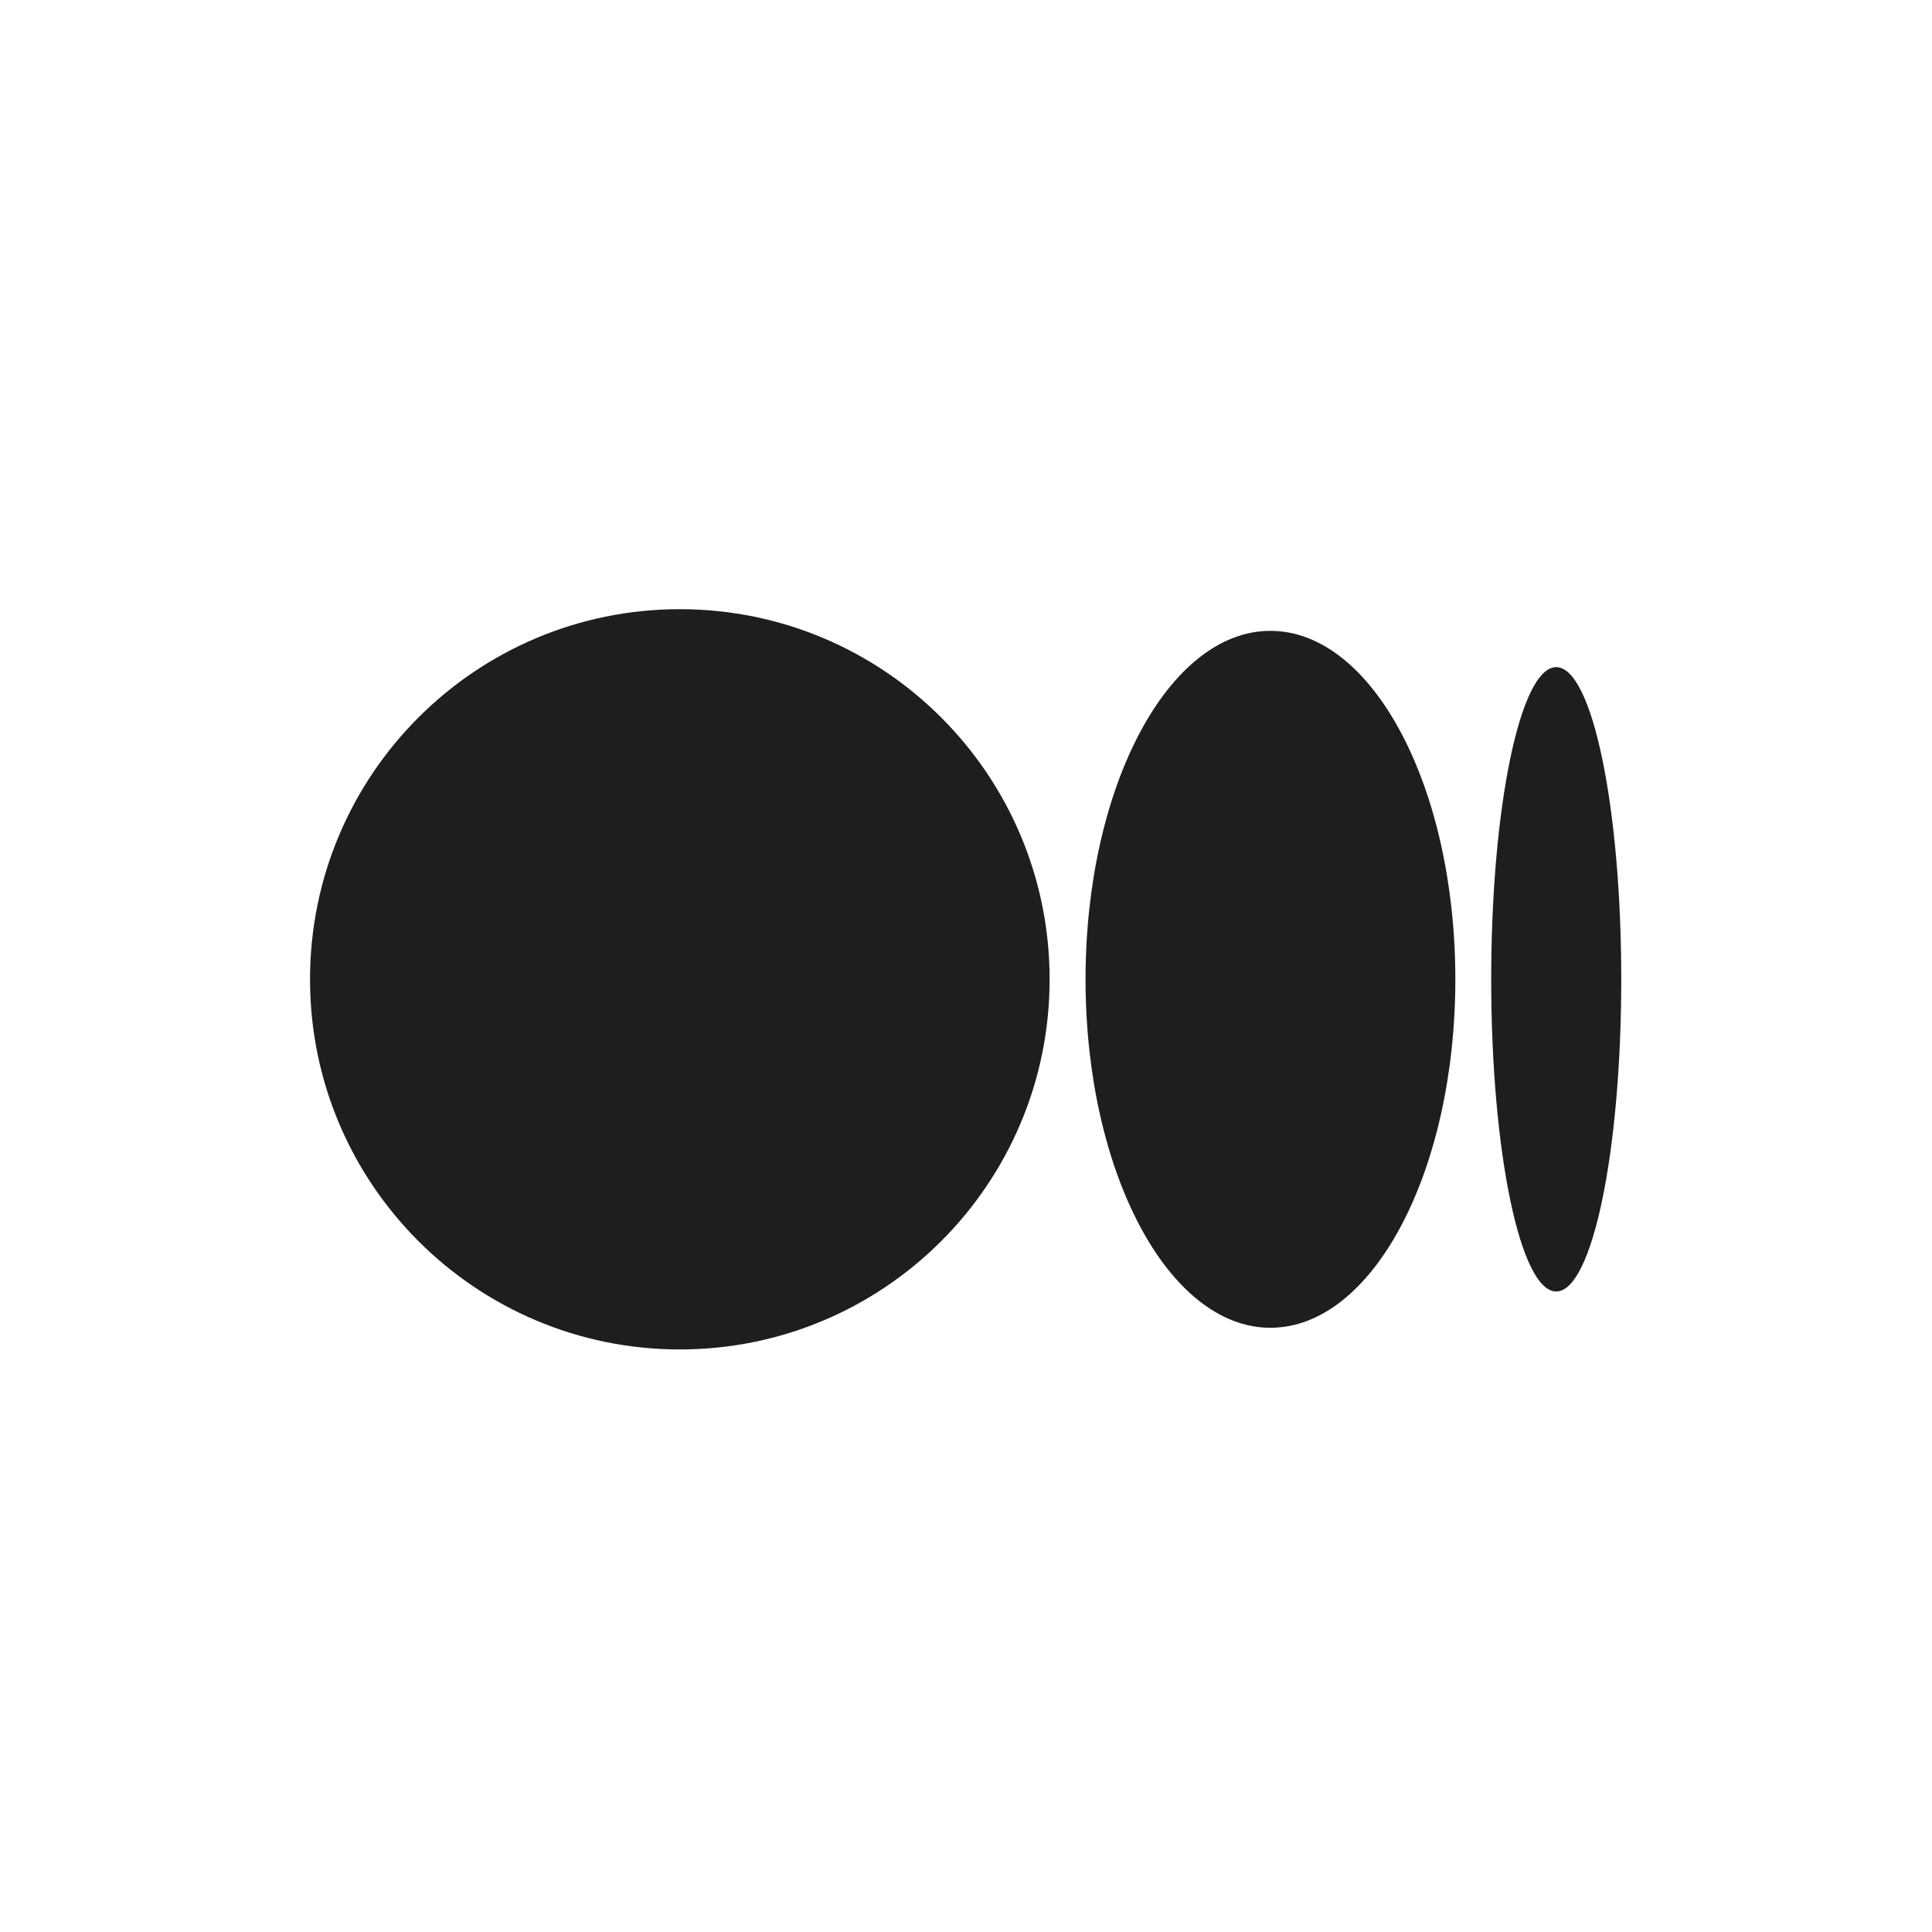
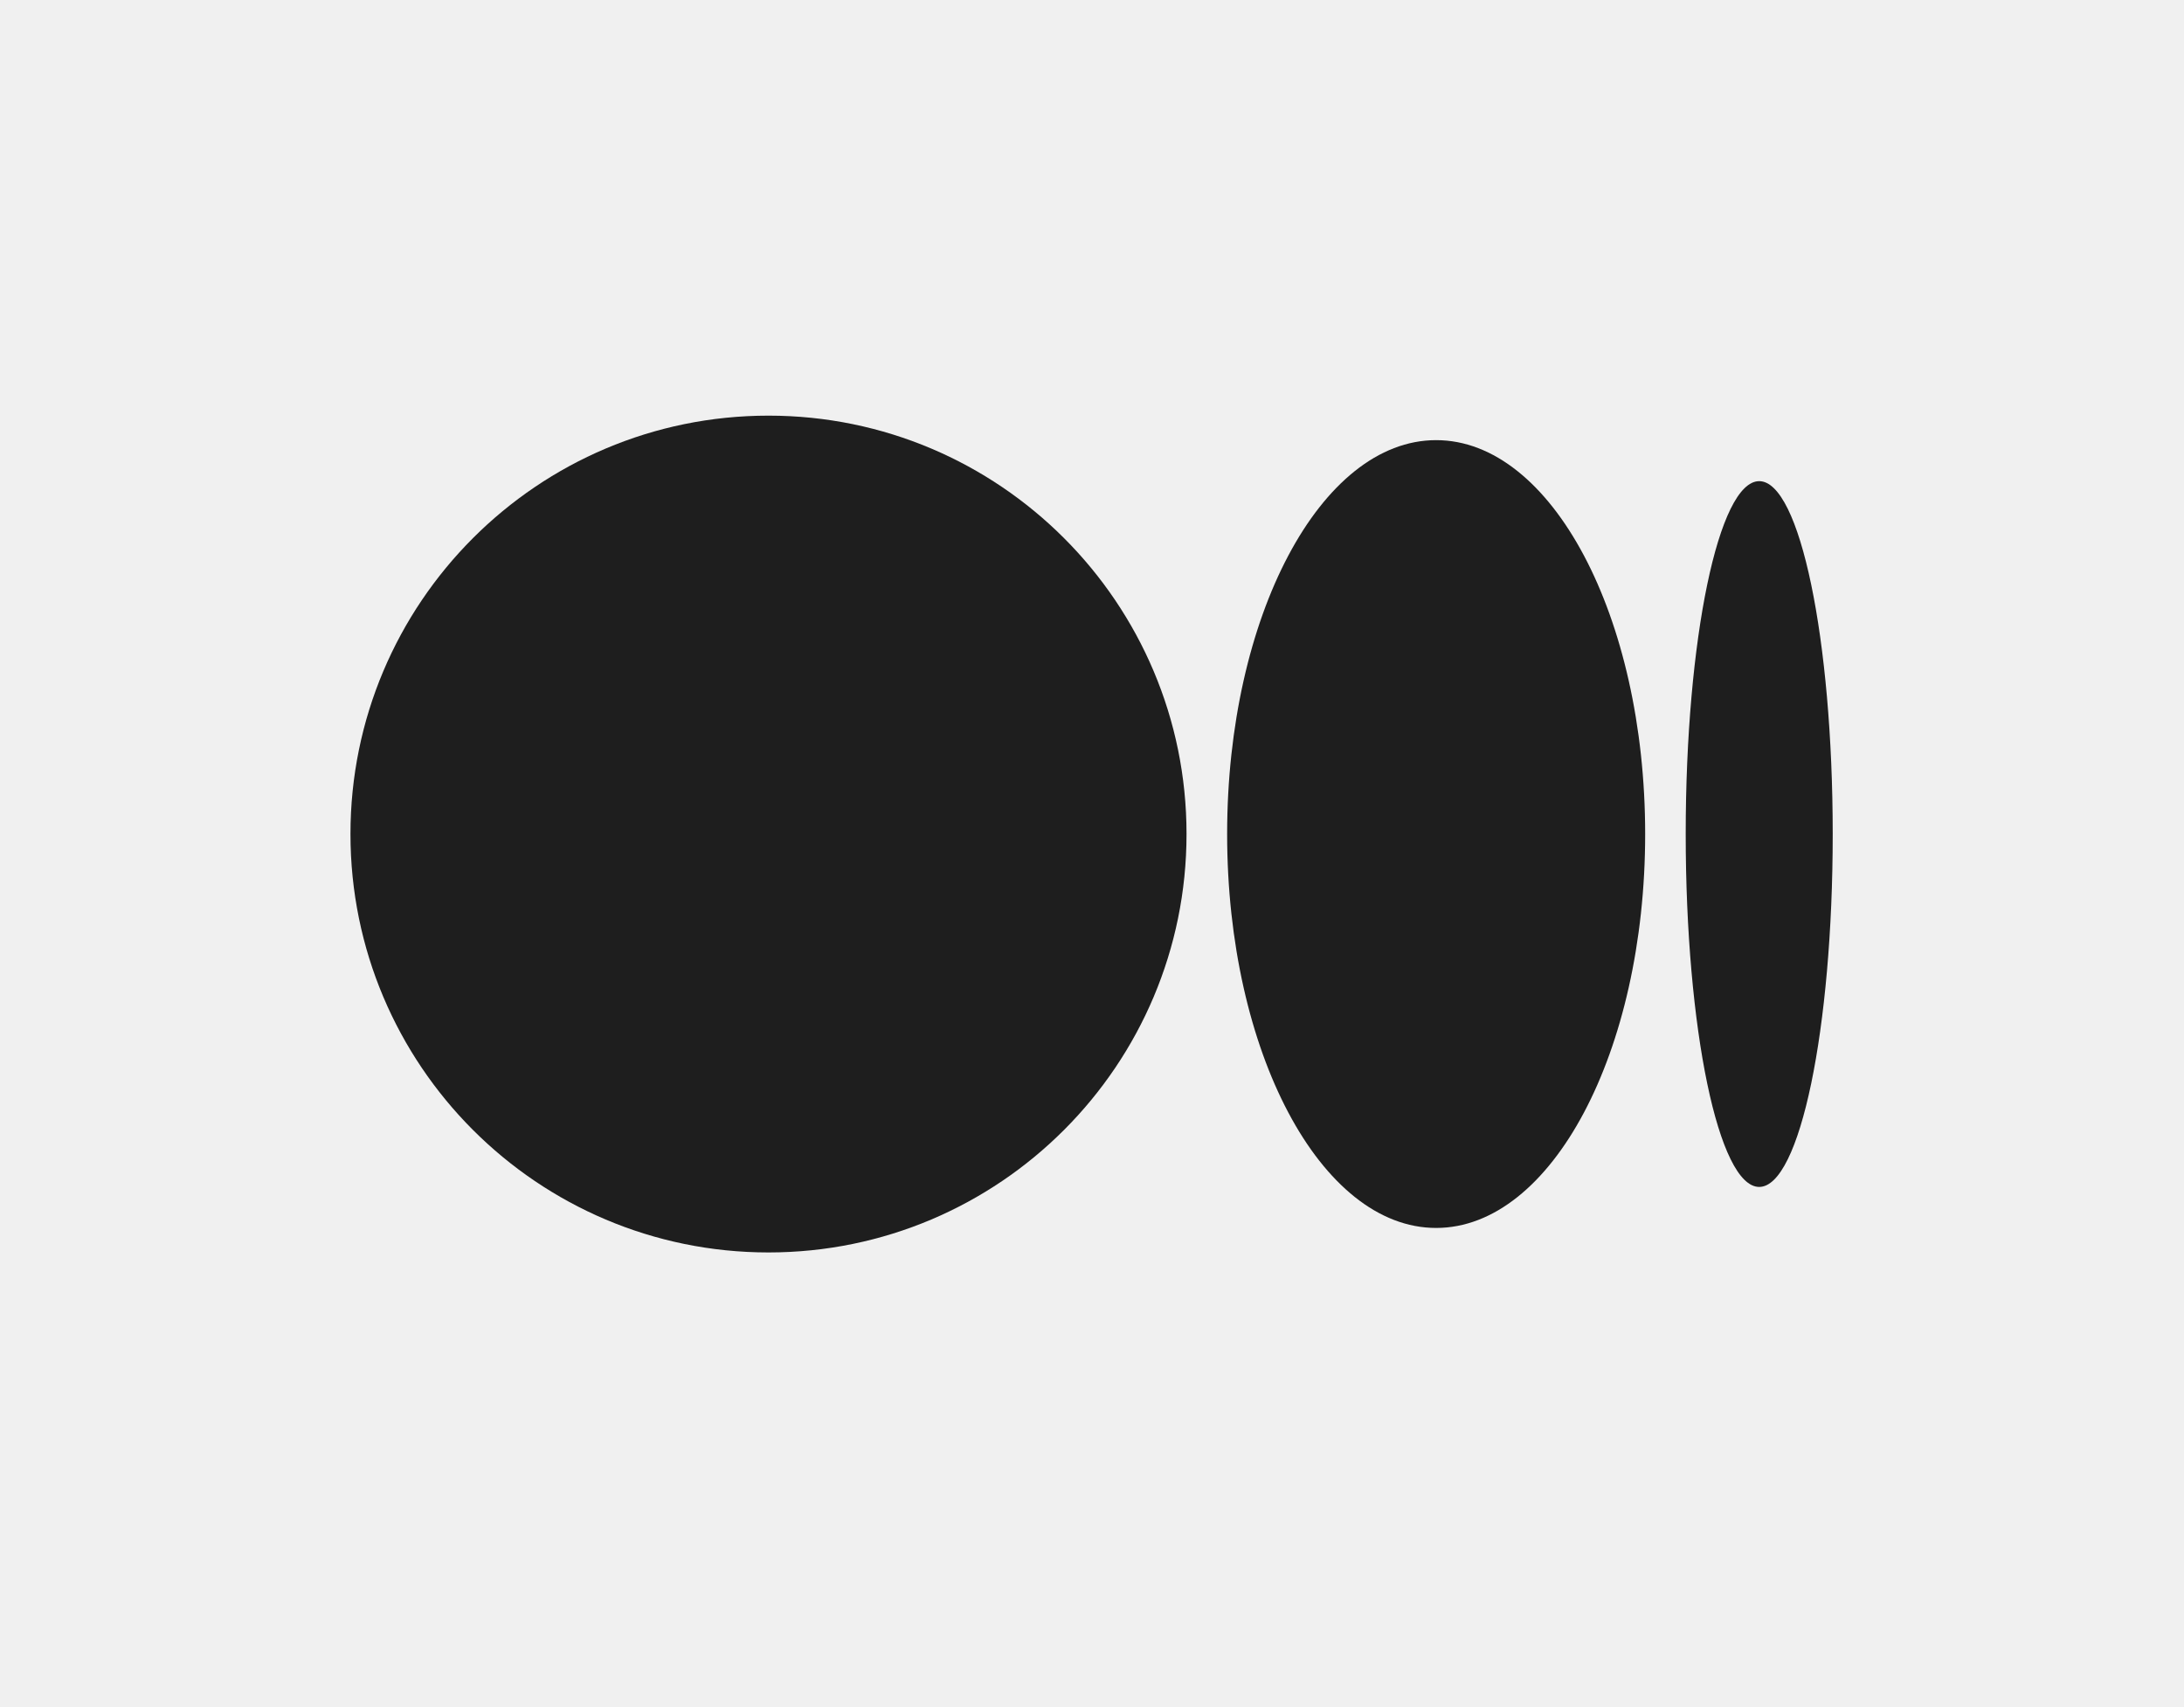
- <svg xmlns="http://www.w3.org/2000/svg" width="32" height="32" viewBox="0 0 32 32" fill="none">
-   <g clip-path="url(#clip0_316_4564)">
-     <rect width="32" height="32" fill="white" />
-     <g clip-path="url(#clip1_316_4564)">
-       <path d="M17.385 16.221C17.385 19.606 14.643 22.351 11.26 22.351C7.877 22.351 5.135 19.606 5.135 16.221C5.135 12.835 7.877 10.09 11.26 10.09C14.643 10.09 17.385 12.835 17.385 16.221Z" fill="#1E1E1E" />
-       <path d="M24.105 16.221C24.105 19.408 22.734 21.992 21.042 21.992C19.351 21.992 17.98 19.408 17.98 16.221C17.98 13.034 19.351 10.449 21.042 10.449C22.733 10.449 24.105 13.033 24.105 16.221" fill="#1E1E1E" />
-       <path d="M26.853 16.221C26.853 19.075 26.371 21.391 25.776 21.391C25.181 21.391 24.699 19.076 24.699 16.221C24.699 13.365 25.181 11.05 25.776 11.05C26.371 11.05 26.853 13.365 26.853 16.221Z" fill="#1E1E1E" />
-     </g>
+ <svg xmlns="http://www.w3.org/2000/svg" width="32" height="25" viewBox="0 0 32 25" fill="none">
+   <g clip-path="url(#clip0_316_4294)">
+     <path d="M17.385 12.22C17.385 15.606 14.643 18.351 11.26 18.351C7.877 18.351 5.135 15.606 5.135 12.22C5.135 8.835 7.877 6.09 11.26 6.09C14.643 6.09 17.385 8.835 17.385 12.22Z" fill="#1E1E1E" />
+     <path d="M24.105 12.221C24.105 15.408 22.734 17.992 21.042 17.992C19.351 17.992 17.98 15.408 17.98 12.221C17.98 9.034 19.351 6.449 21.042 6.449C22.733 6.449 24.105 9.033 24.105 12.221" fill="#1E1E1E" />
+     <path d="M26.853 12.221C26.853 15.075 26.371 17.391 25.776 17.391C25.181 17.391 24.699 15.076 24.699 12.221C24.699 9.365 25.181 7.05 25.776 7.05C26.371 7.05 26.853 9.365 26.853 12.221Z" fill="#1E1E1E" />
  </g>
  <defs>
-     <clipPath id="clip0_316_4564">
-       <rect width="32" height="32" fill="white" />
-     </clipPath>
-     <clipPath id="clip1_316_4564">
-       <rect width="34" height="23.8" fill="white" transform="translate(-1 4.2998)" />
+     <clipPath id="clip0_316_4294">
+       <rect width="34" height="23.8" fill="white" transform="translate(-1 0.299805)" />
    </clipPath>
  </defs>
</svg>
